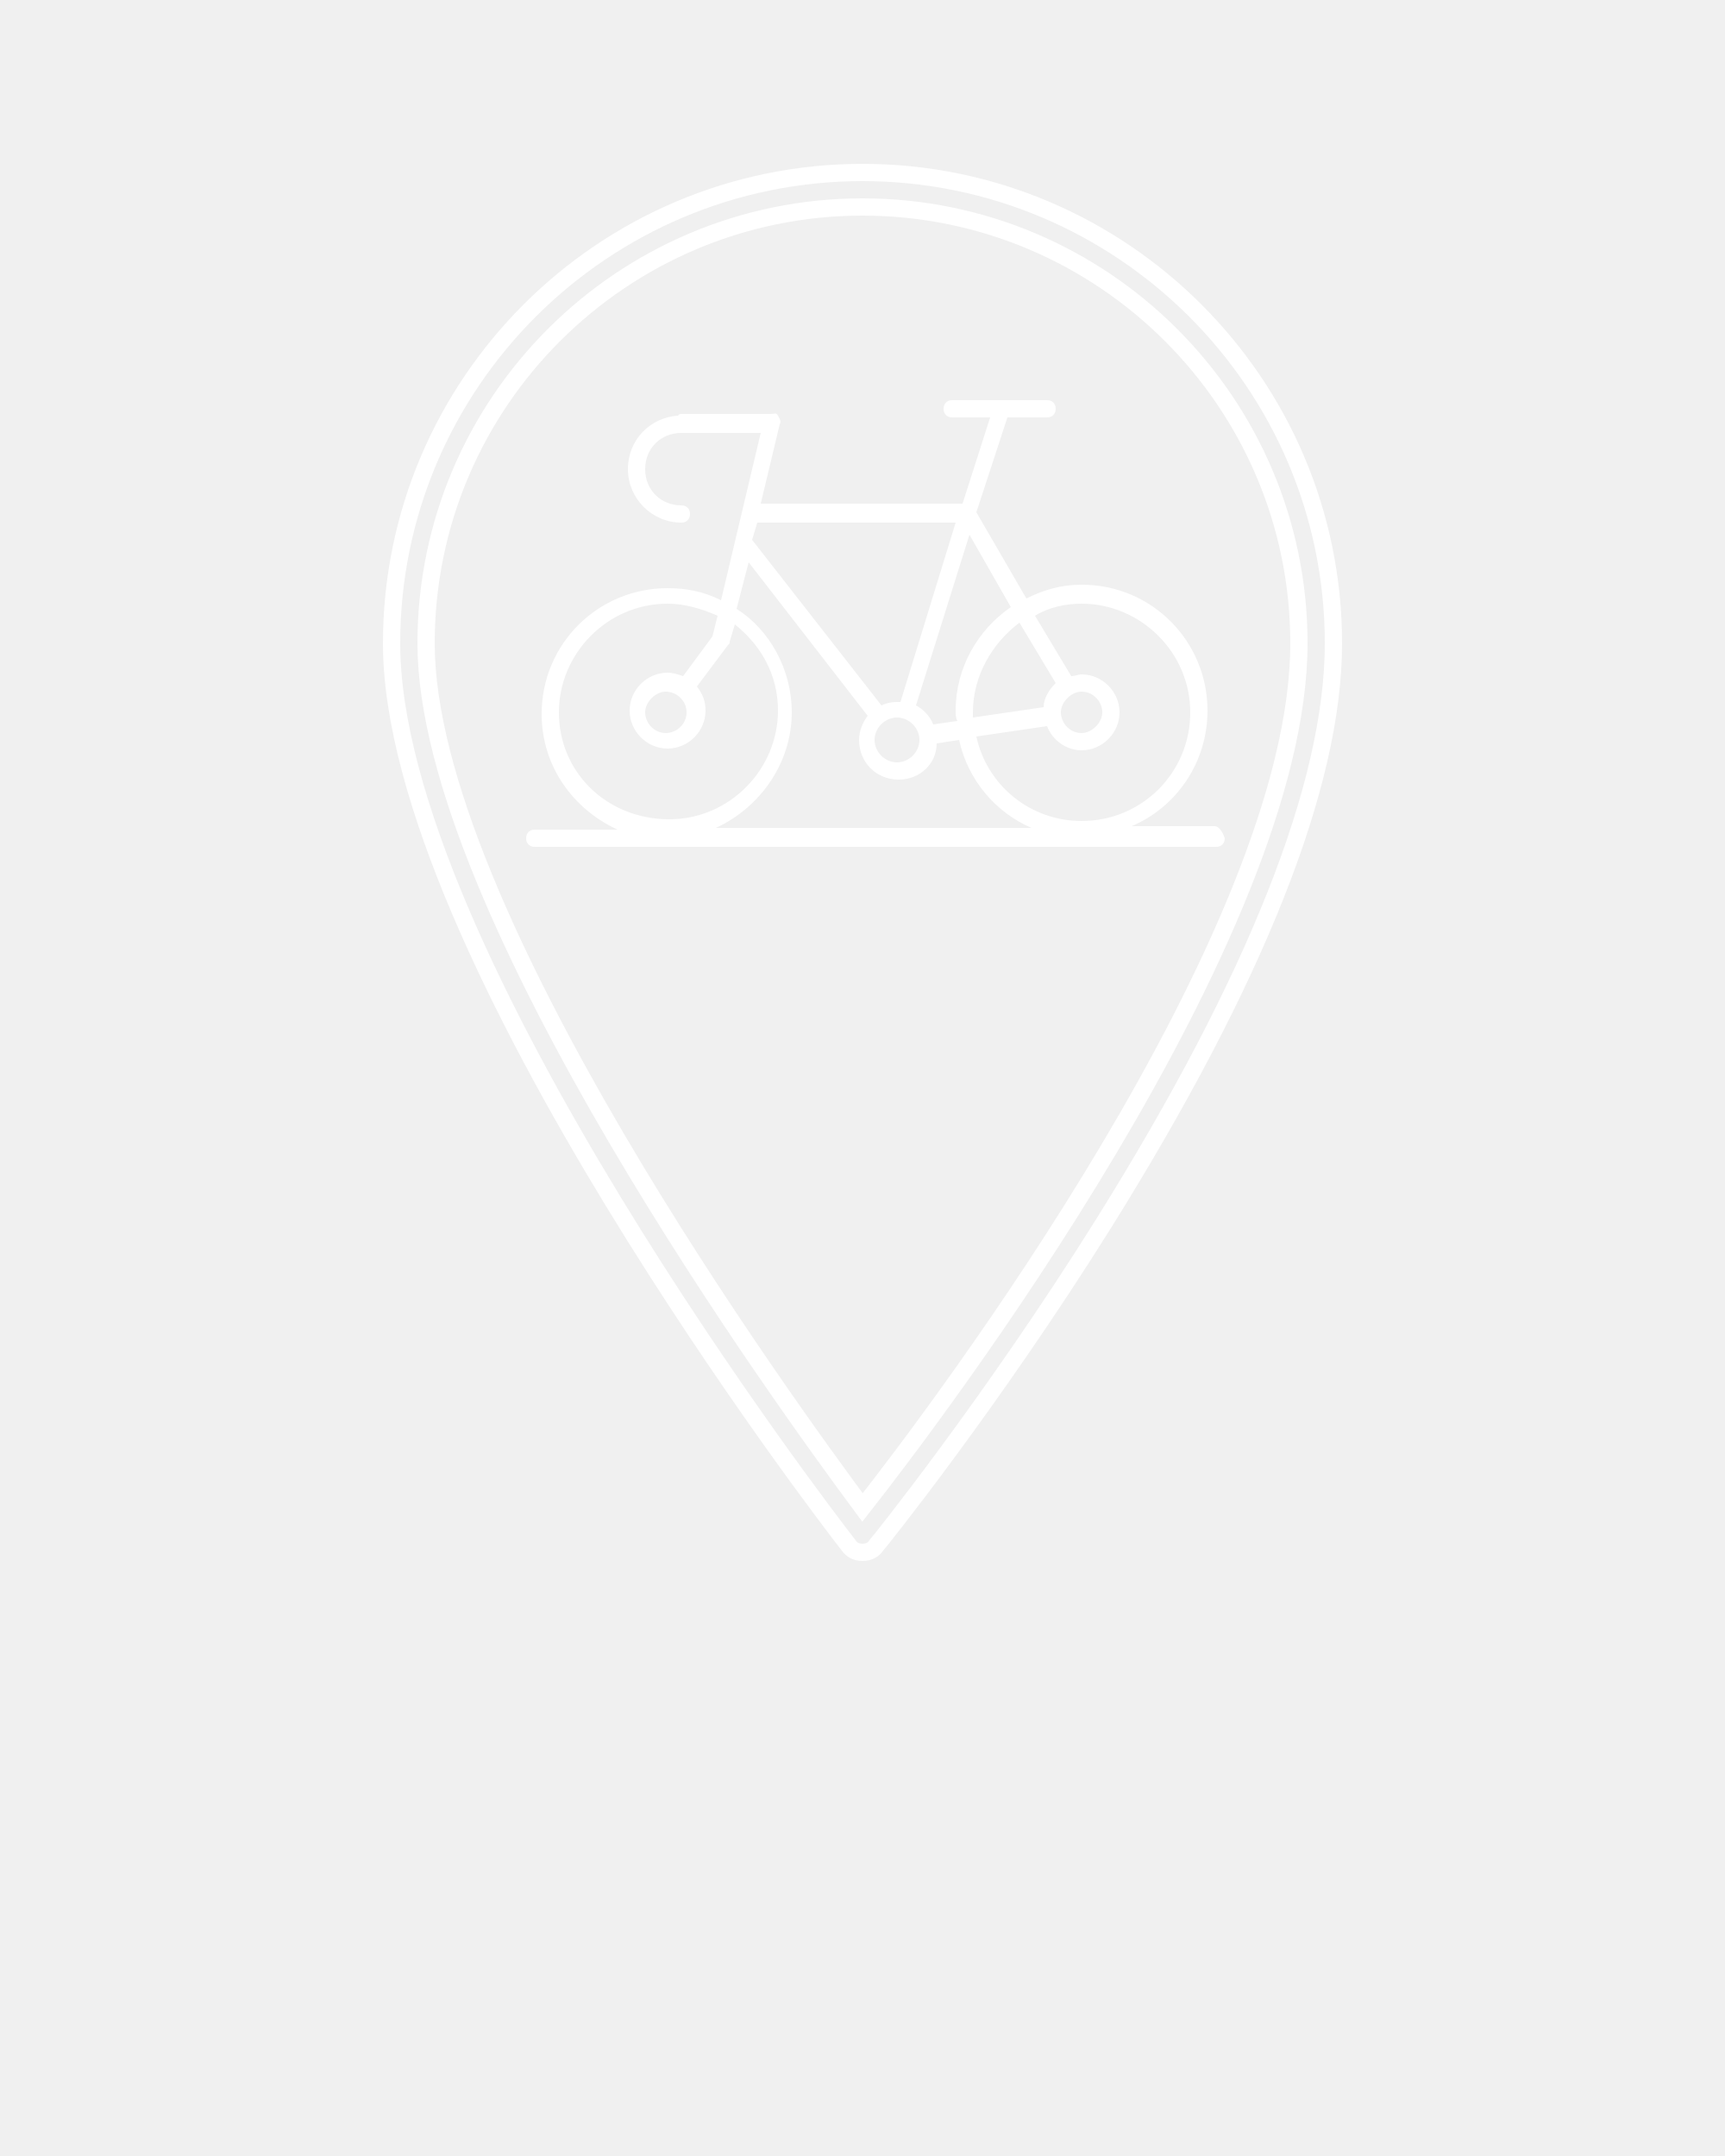
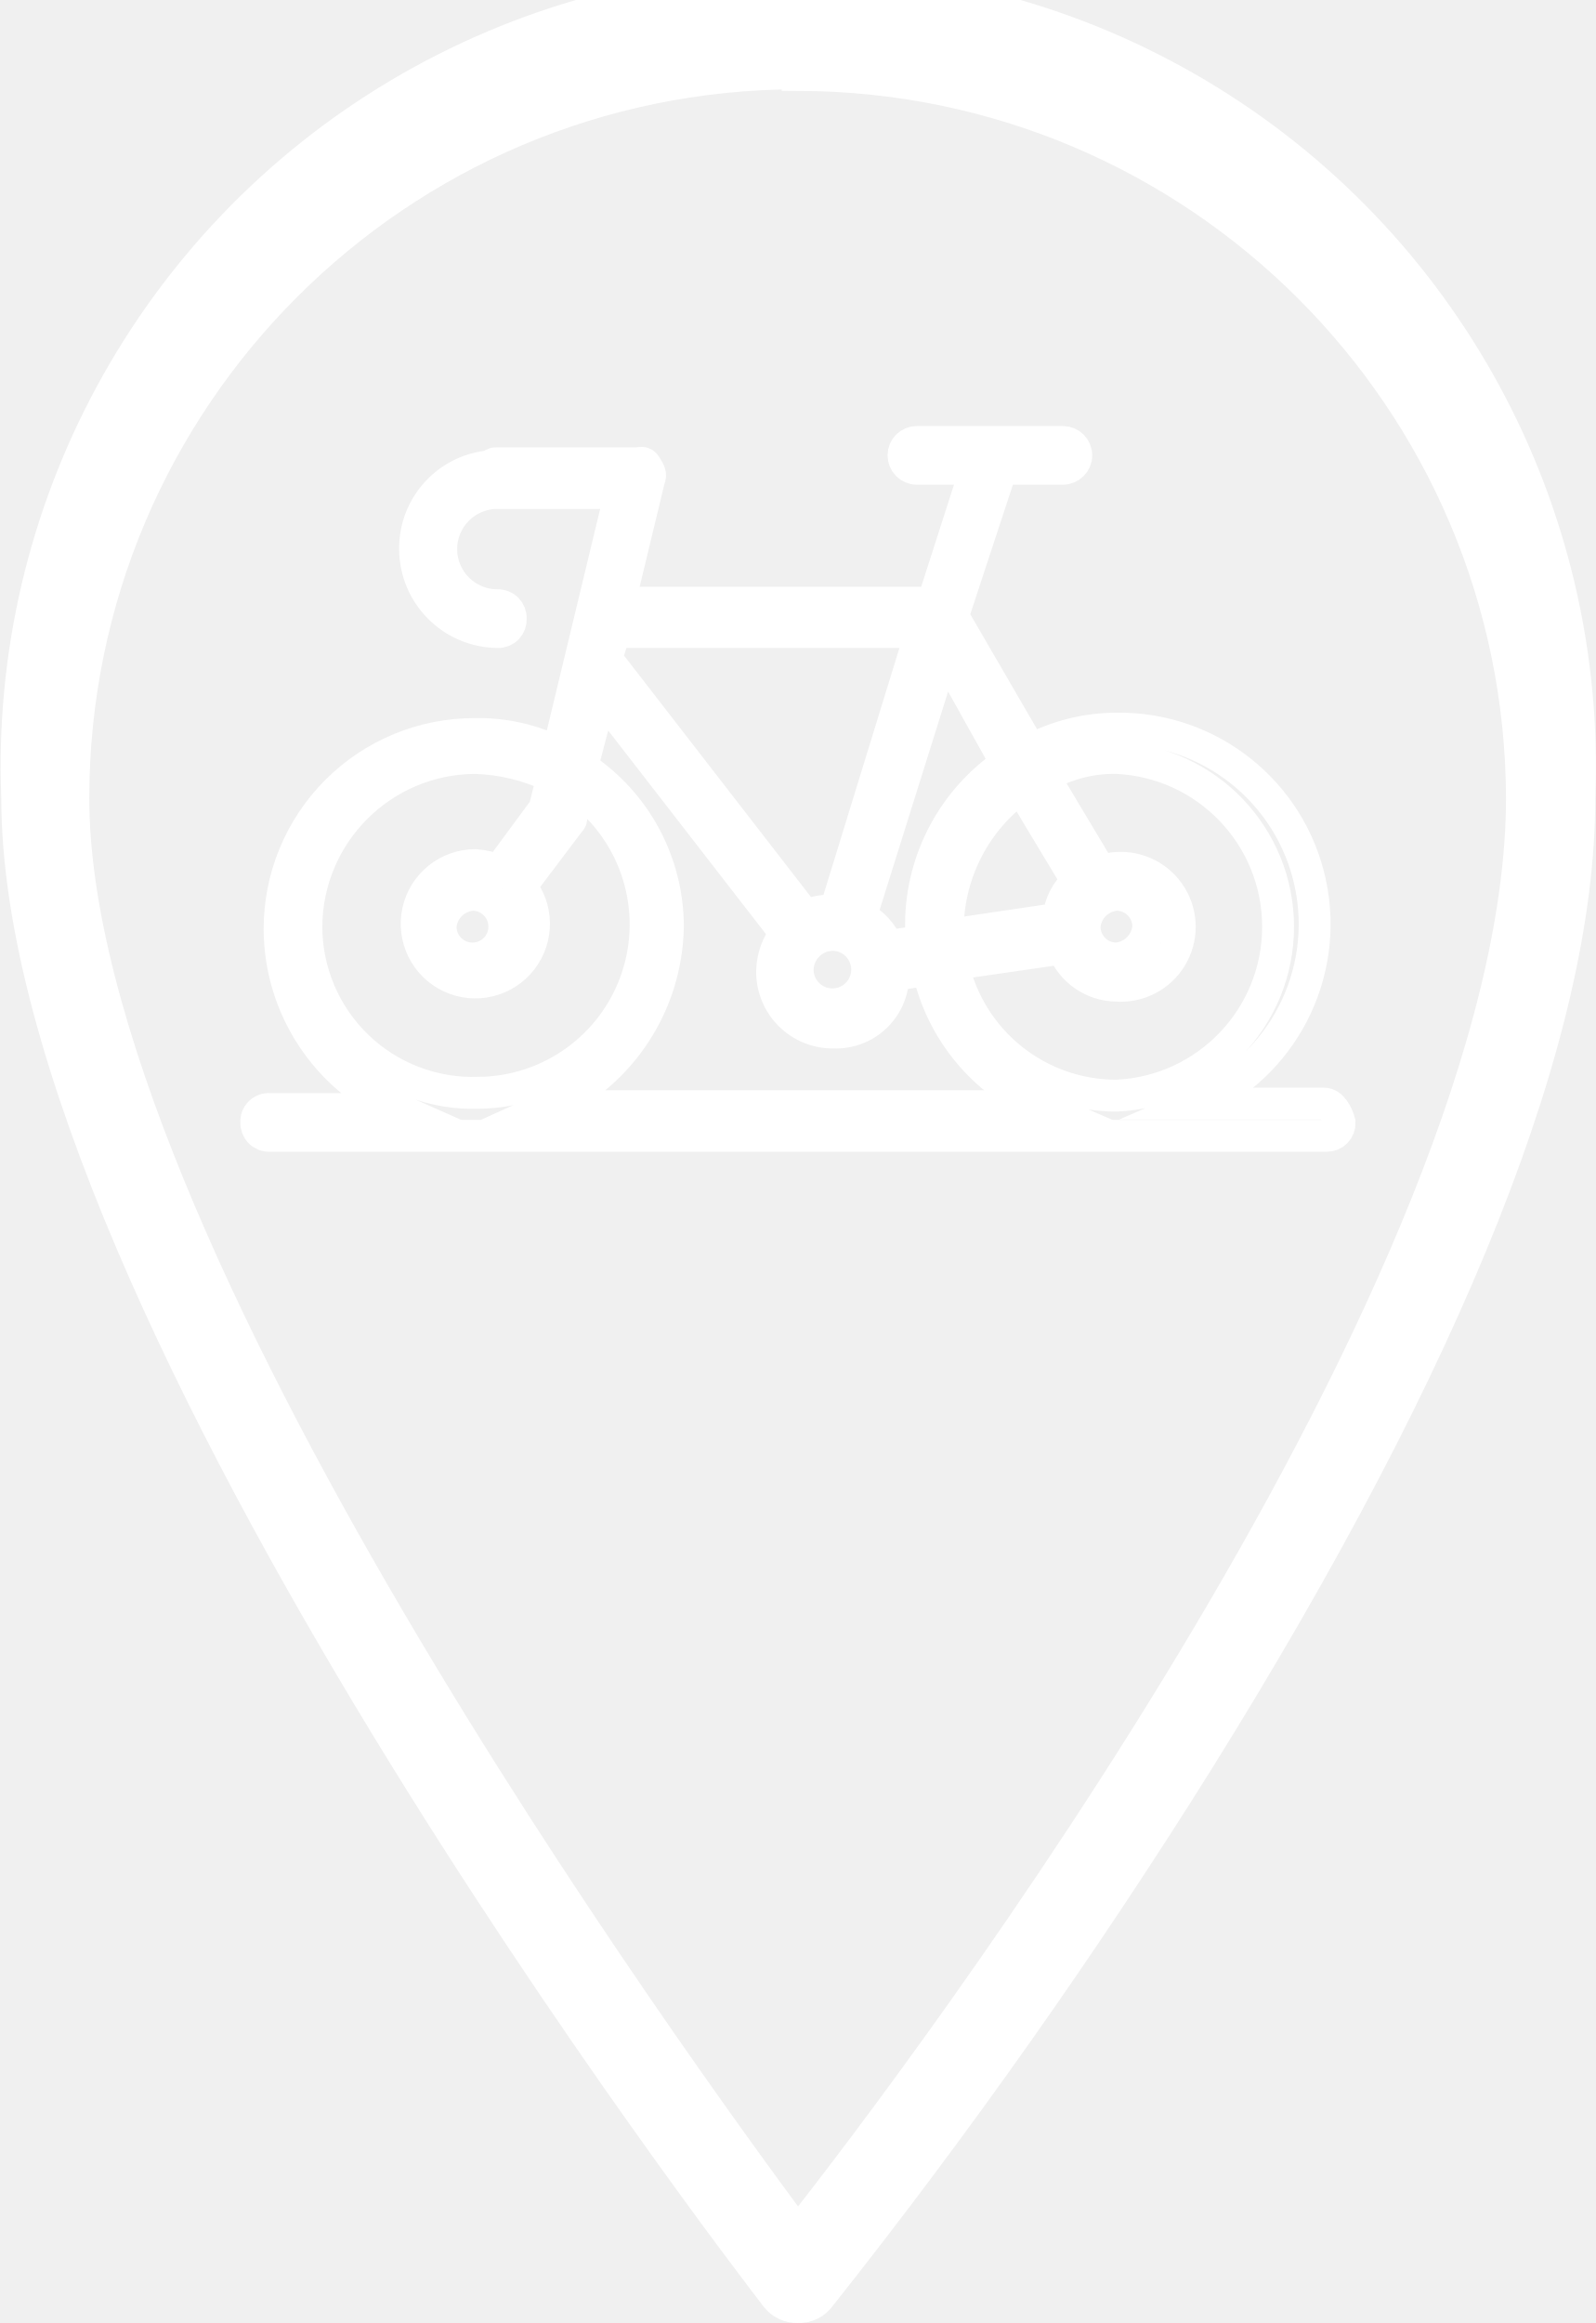
- <svg xmlns="http://www.w3.org/2000/svg" version="1.1" id="Layer_1" x="0px" y="0px" viewBox="0 0 100 125" style="enable-background:new 0 0 100 125;" xml:space="preserve">
-   <style type="text/css">
- 	.st0{fill:none;stroke:#FFFFFF;stroke-miterlimit:10;}
- 	.st1{fill:#FFFFFF;}
- </style>
-   <path class="st0" d="M50,90L50,90c0.3,0,0.6-0.1,0.8-0.4c0.1-0.1,6.7-8.3,13.2-18.7c8.8-14.1,13.3-25.4,13.3-33.6  C77.3,22.2,65,10,50,10S22.7,22.2,22.7,37.3c0,17.9,25.4,50.9,26.5,52.3C49.4,89.9,49.7,90,50,90z M50,12  c13.9,0,25.3,11.3,25.3,25.3c0,16.9-20.9,44.5-25.3,50.1c-4.3-5.8-25.3-34.6-25.3-50.1C24.7,23.3,36.1,12,50,12z" />
-   <path class="st1" d="M70.4,47.9h-4.8c2.6-1.1,4.4-3.7,4.4-6.7c0-4-3.2-7.3-7.3-7.3c-1.2,0-2.2,0.3-3.2,0.8l-2.9-5l1.8-5.5h2.3  c0.3,0,0.5-0.2,0.5-0.5s-0.2-0.5-0.5-0.5h-5.5c-0.3,0-0.5,0.2-0.5,0.5s0.2,0.5,0.5,0.5h2.2l-1.6,5H44.1l1.1-4.6  c0.1-0.2,0-0.3-0.1-0.5S44.9,24,44.7,24h-5.2c-0.1,0-0.1,0-0.2,0.1c-1.6,0.1-2.9,1.4-2.9,3.1c0,1.7,1.4,3.1,3.1,3.1  c0.3,0,0.5-0.2,0.5-0.5s-0.2-0.5-0.5-0.5c-1.2,0-2.1-0.9-2.1-2.1c0-1.2,0.9-2.1,2.1-2.1c0.1,0,0.1,0,0.1,0h4.5l-2.3,9.7  c-1-0.5-2-0.7-3.1-0.7c-4,0-7.3,3.2-7.3,7.3c0,3,1.8,5.5,4.4,6.7h-4.8c-0.3,0-0.5,0.2-0.5,0.5c0,0.3,0.2,0.5,0.5,0.5h39.5  c0.3,0,0.5-0.2,0.5-0.5C70.9,48.3,70.7,47.9,70.4,47.9z M62.7,35c3.4,0,6.3,2.8,6.3,6.3s-2.8,6.3-6.3,6.3c-3,0-5.5-2.1-6.1-4.9  l4.1-0.6c0.3,0.8,1.1,1.4,2,1.4c1.2,0,2.2-1,2.2-2.2c0-1.2-1-2.2-2.2-2.2c-0.2,0-0.4,0.1-0.6,0.1L60,35.7C60.8,35.2,61.8,35,62.7,35  z M56.4,41.3c0-2.1,1.1-4,2.7-5.2l2.1,3.5c-0.4,0.4-0.7,0.9-0.7,1.4l-4.1,0.6C56.4,41.6,56.4,41.4,56.4,41.3z M62.7,40.1  c0.7,0,1.2,0.6,1.2,1.2s-0.6,1.2-1.2,1.2c-0.7,0-1.2-0.6-1.2-1.2S62.1,40.1,62.7,40.1z M58.6,35.2c-1.9,1.3-3.2,3.5-3.2,6  c0,0.2,0,0.4,0.1,0.6L54.1,42c-0.2-0.5-0.6-0.9-1-1.1l3.1-9.9L58.6,35.2z M52,41.6c0.7,0,1.3,0.6,1.3,1.3s-0.6,1.3-1.3,1.3  s-1.3-0.6-1.3-1.3S51.3,41.6,52,41.6z M55.4,30.3l-3.2,10.4c-0.1,0-0.1,0-0.2,0c-0.4,0-0.7,0.1-0.9,0.2l-7.5-9.6l0.3-1  C43.9,30.3,55.4,30.3,55.4,30.3z M32.4,41.3c0-3.4,2.8-6.3,6.3-6.3c1,0,2,0.3,2.9,0.7l-0.3,1.2l-1.7,2.3c-0.3-0.1-0.6-0.2-0.9-0.2  c-1.2,0-2.2,1-2.2,2.2c0,1.2,1,2.2,2.2,2.2c1.2,0,2.2-1,2.2-2.2c0-0.6-0.2-1-0.5-1.4l1.8-2.4c0.1-0.1,0.1-0.1,0.1-0.2l0.3-1  c1.5,1.2,2.5,2.9,2.5,5c0,3.4-2.8,6.3-6.3,6.3C35.2,47.5,32.4,44.8,32.4,41.3z M39.8,41.3c0,0.7-0.6,1.2-1.2,1.2  c-0.7,0-1.2-0.6-1.2-1.2s0.6-1.2,1.2-1.2S39.8,40.6,39.8,41.3z M45.9,41.3c0-2.5-1.3-4.8-3.2-6l0.7-2.7l6.9,8.9  c-0.3,0.4-0.5,0.9-0.5,1.4c0,1.3,1,2.3,2.3,2.3c1.2,0,2.2-0.9,2.2-2.1l1.3-0.2c0.5,2.3,2.1,4.2,4.2,5.1H41.5  C44.1,46.8,45.9,44.2,45.9,41.3z" />
+ <svg xmlns="http://www.w3.org/2000/svg" id="Layer_1" data-name="Layer 1" viewBox="0 0 50.04 72.85">
+   <defs>
+     <style>.cls-1{fill:#fff;}.cls-1,.cls-2{stroke:#fff;stroke-miterlimit:10;}.cls-2{fill:none;}</style>
+   </defs>
+   <path class="cls-1" d="M50,81.85h0a.82.82,0,0,0,.72-.36A184.33,184.33,0,0,0,62.57,64.7C70.48,52,74.52,41.88,74.52,34.52a24.52,24.52,0,1,0-49,0c0,16.08,22.81,45.71,23.8,47A.82.82,0,0,0,50,81.85Zm0-70A22.75,22.75,0,0,1,72.72,34.52c0,15.18-18.77,40-22.72,45-3.86-5.21-22.72-31.08-22.72-45A22.75,22.75,0,0,1,50,11.8Z" transform="translate(-24.98 -9.5)" />
+   <path class="cls-2" d="M66.51,44.11h-4A6.13,6.13,0,0,0,60,32.35a5.79,5.79,0,0,0-2.69.67l-2.44-4.2,1.52-4.62h1.93a.42.42,0,1,0,0-.84H53.74a.42.42,0,1,0,0,.84h1.85l-1.35,4.2H44.41l.93-3.86c.08-.17,0-.26-.09-.42s-.16-.09-.33-.09H40.55c-.08,0-.08,0-.17.09A2.58,2.58,0,0,0,38,26.72a2.61,2.61,0,0,0,2.6,2.6A.39.39,0,0,0,41,28.9a.4.4,0,0,0-.42-.42,1.76,1.76,0,1,1,0-3.52h3.86L42.48,33.1a5.62,5.62,0,0,0-2.6-.58,6.11,6.11,0,0,0-6.13,6.13,6.19,6.19,0,0,0,3.69,5.63h-4a.39.39,0,0,0-.42.42.4.4,0,0,0,.42.42H66.59A.4.4,0,0,0,67,44.7C66.93,44.44,66.76,44.11,66.51,44.11ZM60,33.27a5.3,5.3,0,0,1,0,10.59,5.25,5.25,0,0,1-5.13-4.12l3.45-.5A1.82,1.82,0,0,0,60,40.41a1.85,1.85,0,1,0,0-3.69c-.17,0-.34.08-.51.08l-1.76-2.94A4.35,4.35,0,0,1,60,33.27Zm-5.29,5.29A5.51,5.51,0,0,1,57,34.2l1.77,2.94a1.73,1.73,0,0,0-.59,1.17l-3.44.51Zm5.29-1a1,1,0,0,1,1,1,1.09,1.09,0,0,1-1,1,1,1,0,0,1-1-1A1.08,1.08,0,0,1,60,37.56Zm-3.45-4.12a6.13,6.13,0,0,0-2.68,5A1.08,1.08,0,0,0,54,39l-1.18.17a1.77,1.77,0,0,0-.84-.92l2.61-8.32Zm-5.54,5.38A1.09,1.09,0,1,1,50,39.91,1.11,1.11,0,0,1,51.05,38.82Zm2.86-9.5-2.69,8.74h-.17a1.61,1.61,0,0,0-.76.17L44,30.16l.26-.84ZM34.59,38.56a5.32,5.32,0,0,1,5.29-5.29,6,6,0,0,1,2.43.59l-.25,1L40.63,36.8a2.54,2.54,0,0,0-.75-.17,1.84,1.84,0,1,0,1.43.67l1.51-2c.08-.09.08-.09.08-.17l.25-.84A5.28,5.28,0,0,1,40,43.77,5.22,5.22,0,0,1,34.59,38.56Zm6.21,0a1,1,0,1,1-2,0,1.08,1.08,0,0,1,1-1A1,1,0,0,1,40.8,38.56Zm5.13,0a6,6,0,0,0-2.69-5l.59-2.26,5.79,7.47a2,2,0,0,0-.42,1.18,1.9,1.9,0,0,0,1.93,1.93A1.8,1.8,0,0,0,53,40.08l1.09-.17a6.08,6.08,0,0,0,3.53,4.28H42.23A6.29,6.29,0,0,0,45.93,38.56Z" transform="translate(-24.98 -9.5)" />
</svg>
